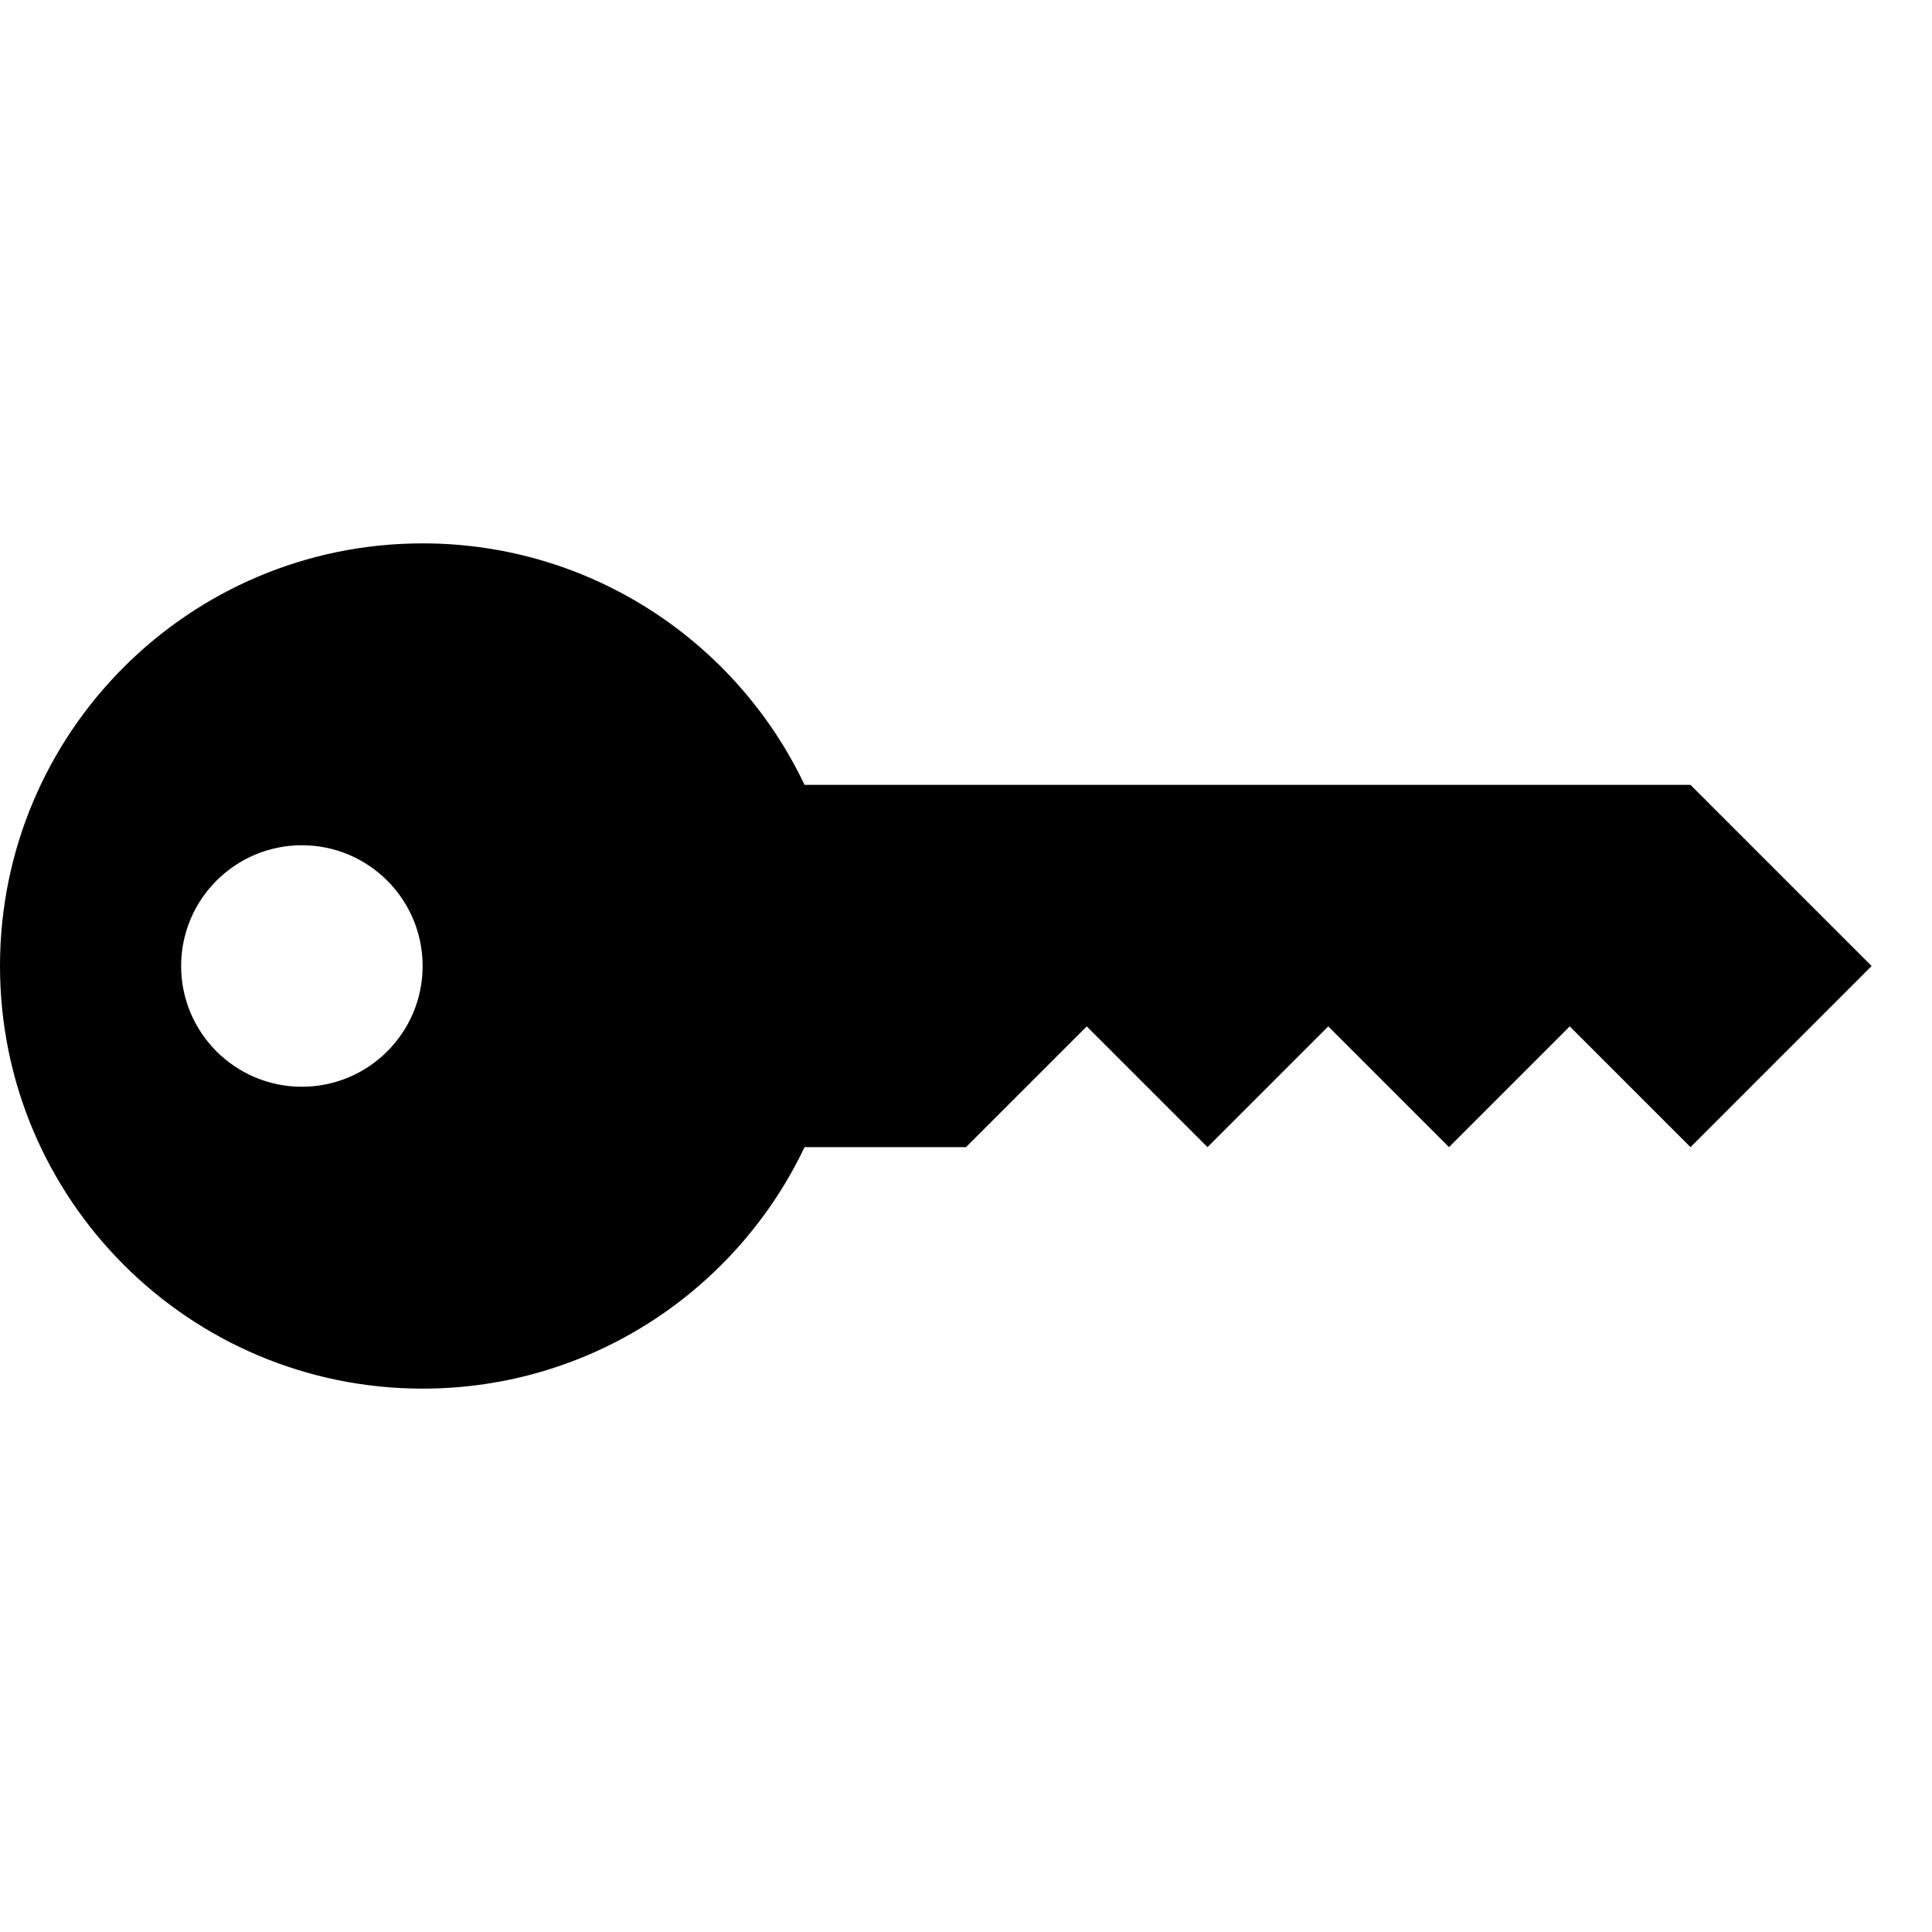
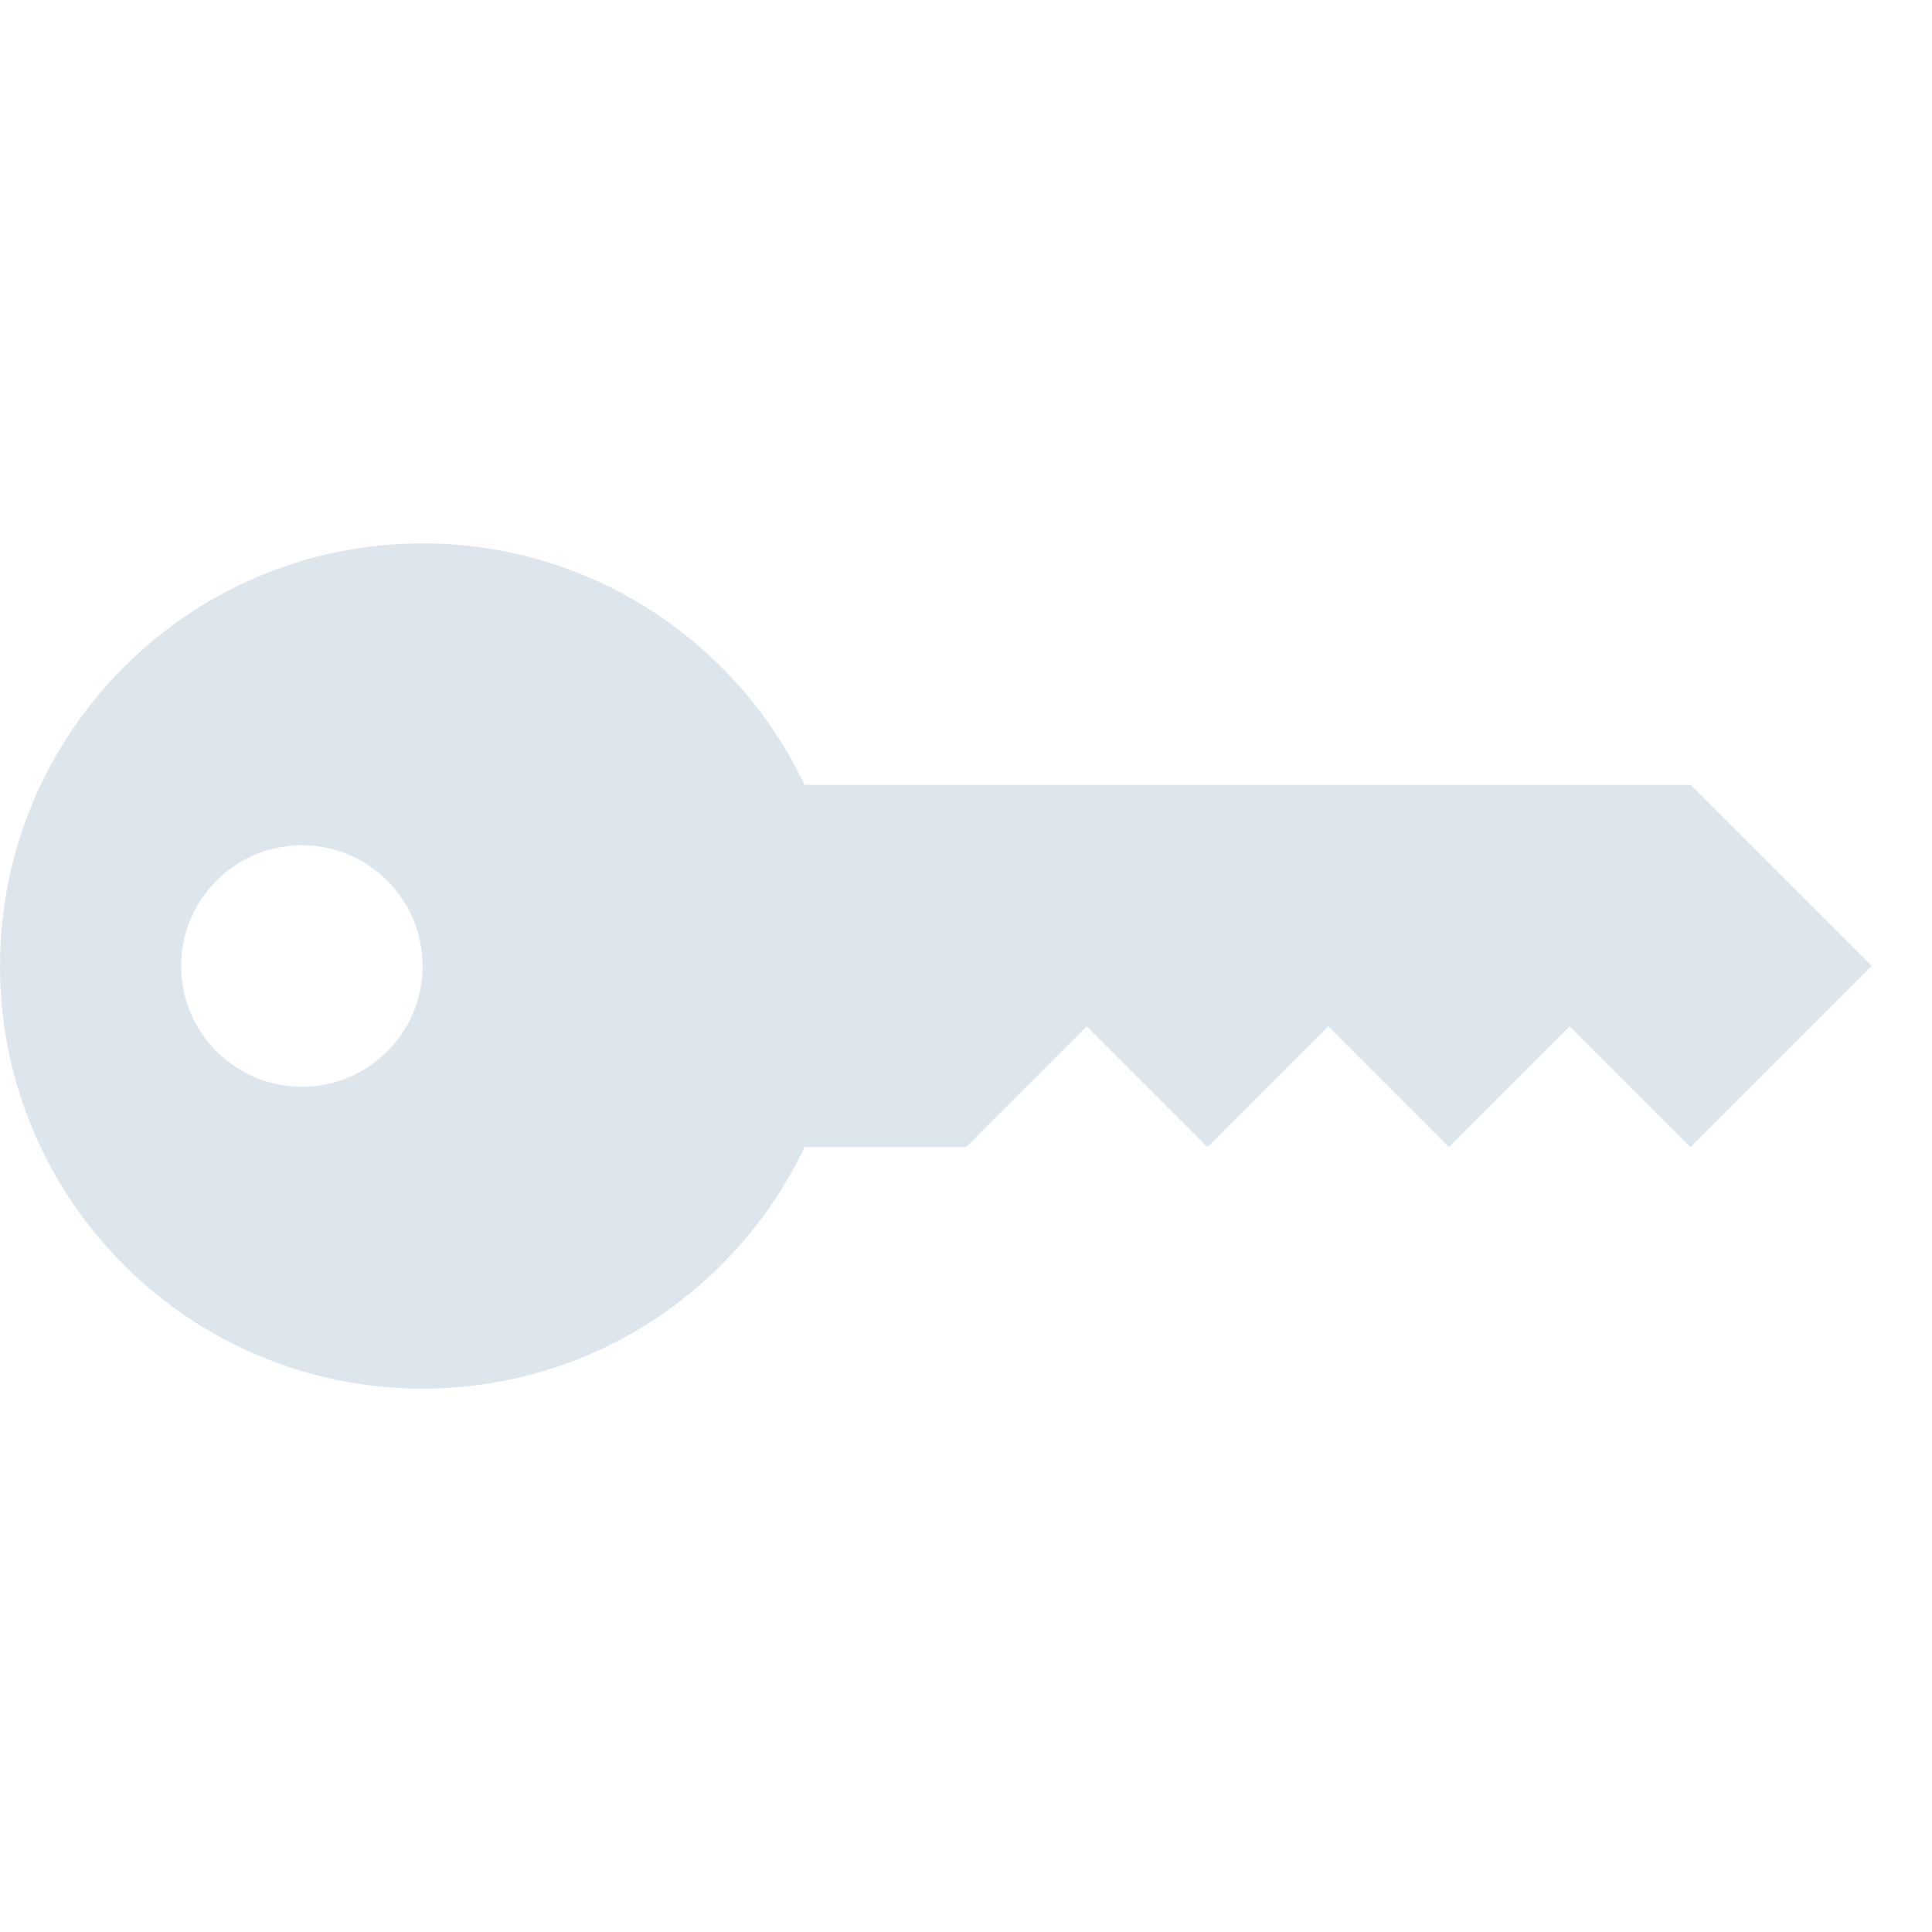
<svg xmlns="http://www.w3.org/2000/svg" width="16" height="16" viewBox="0 0 16 16" fill="none">
-   <path d="M3.5 11.5C1.567 11.5 0 9.933 0 8C0 6.067 1.567 4.5 3.5 4.5C4.896 4.5 6.101 5.318 6.663 6.5H14L15.5 8L14 9.5L13 8.5L12 9.5L11 8.5L10 9.5L9 8.5L8 9.5H6.663C6.101 10.682 4.896 11.5 3.5 11.5ZM2.5 9C3.052 9 3.5 8.552 3.5 8C3.5 7.448 3.052 7 2.5 7C1.948 7 1.5 7.448 1.5 8C1.5 8.552 1.948 9 2.5 9Z" fill="black" />
+   <path d="M3.5 11.5C1.567 11.5 0 9.933 0 8C0 6.067 1.567 4.5 3.5 4.5C4.896 4.5 6.101 5.318 6.663 6.5H14L15.5 8L14 9.5L13 8.5L12 9.5L11 8.5L10 9.5L9 8.5L8 9.5H6.663C6.101 10.682 4.896 11.5 3.5 11.5ZM2.5 9C3.052 9 3.5 8.552 3.5 8C3.5 7.448 3.052 7 2.5 7C1.948 7 1.5 7.448 1.5 8C1.5 8.552 1.948 9 2.5 9Z" fill="#DDE6ED" />
</svg>
